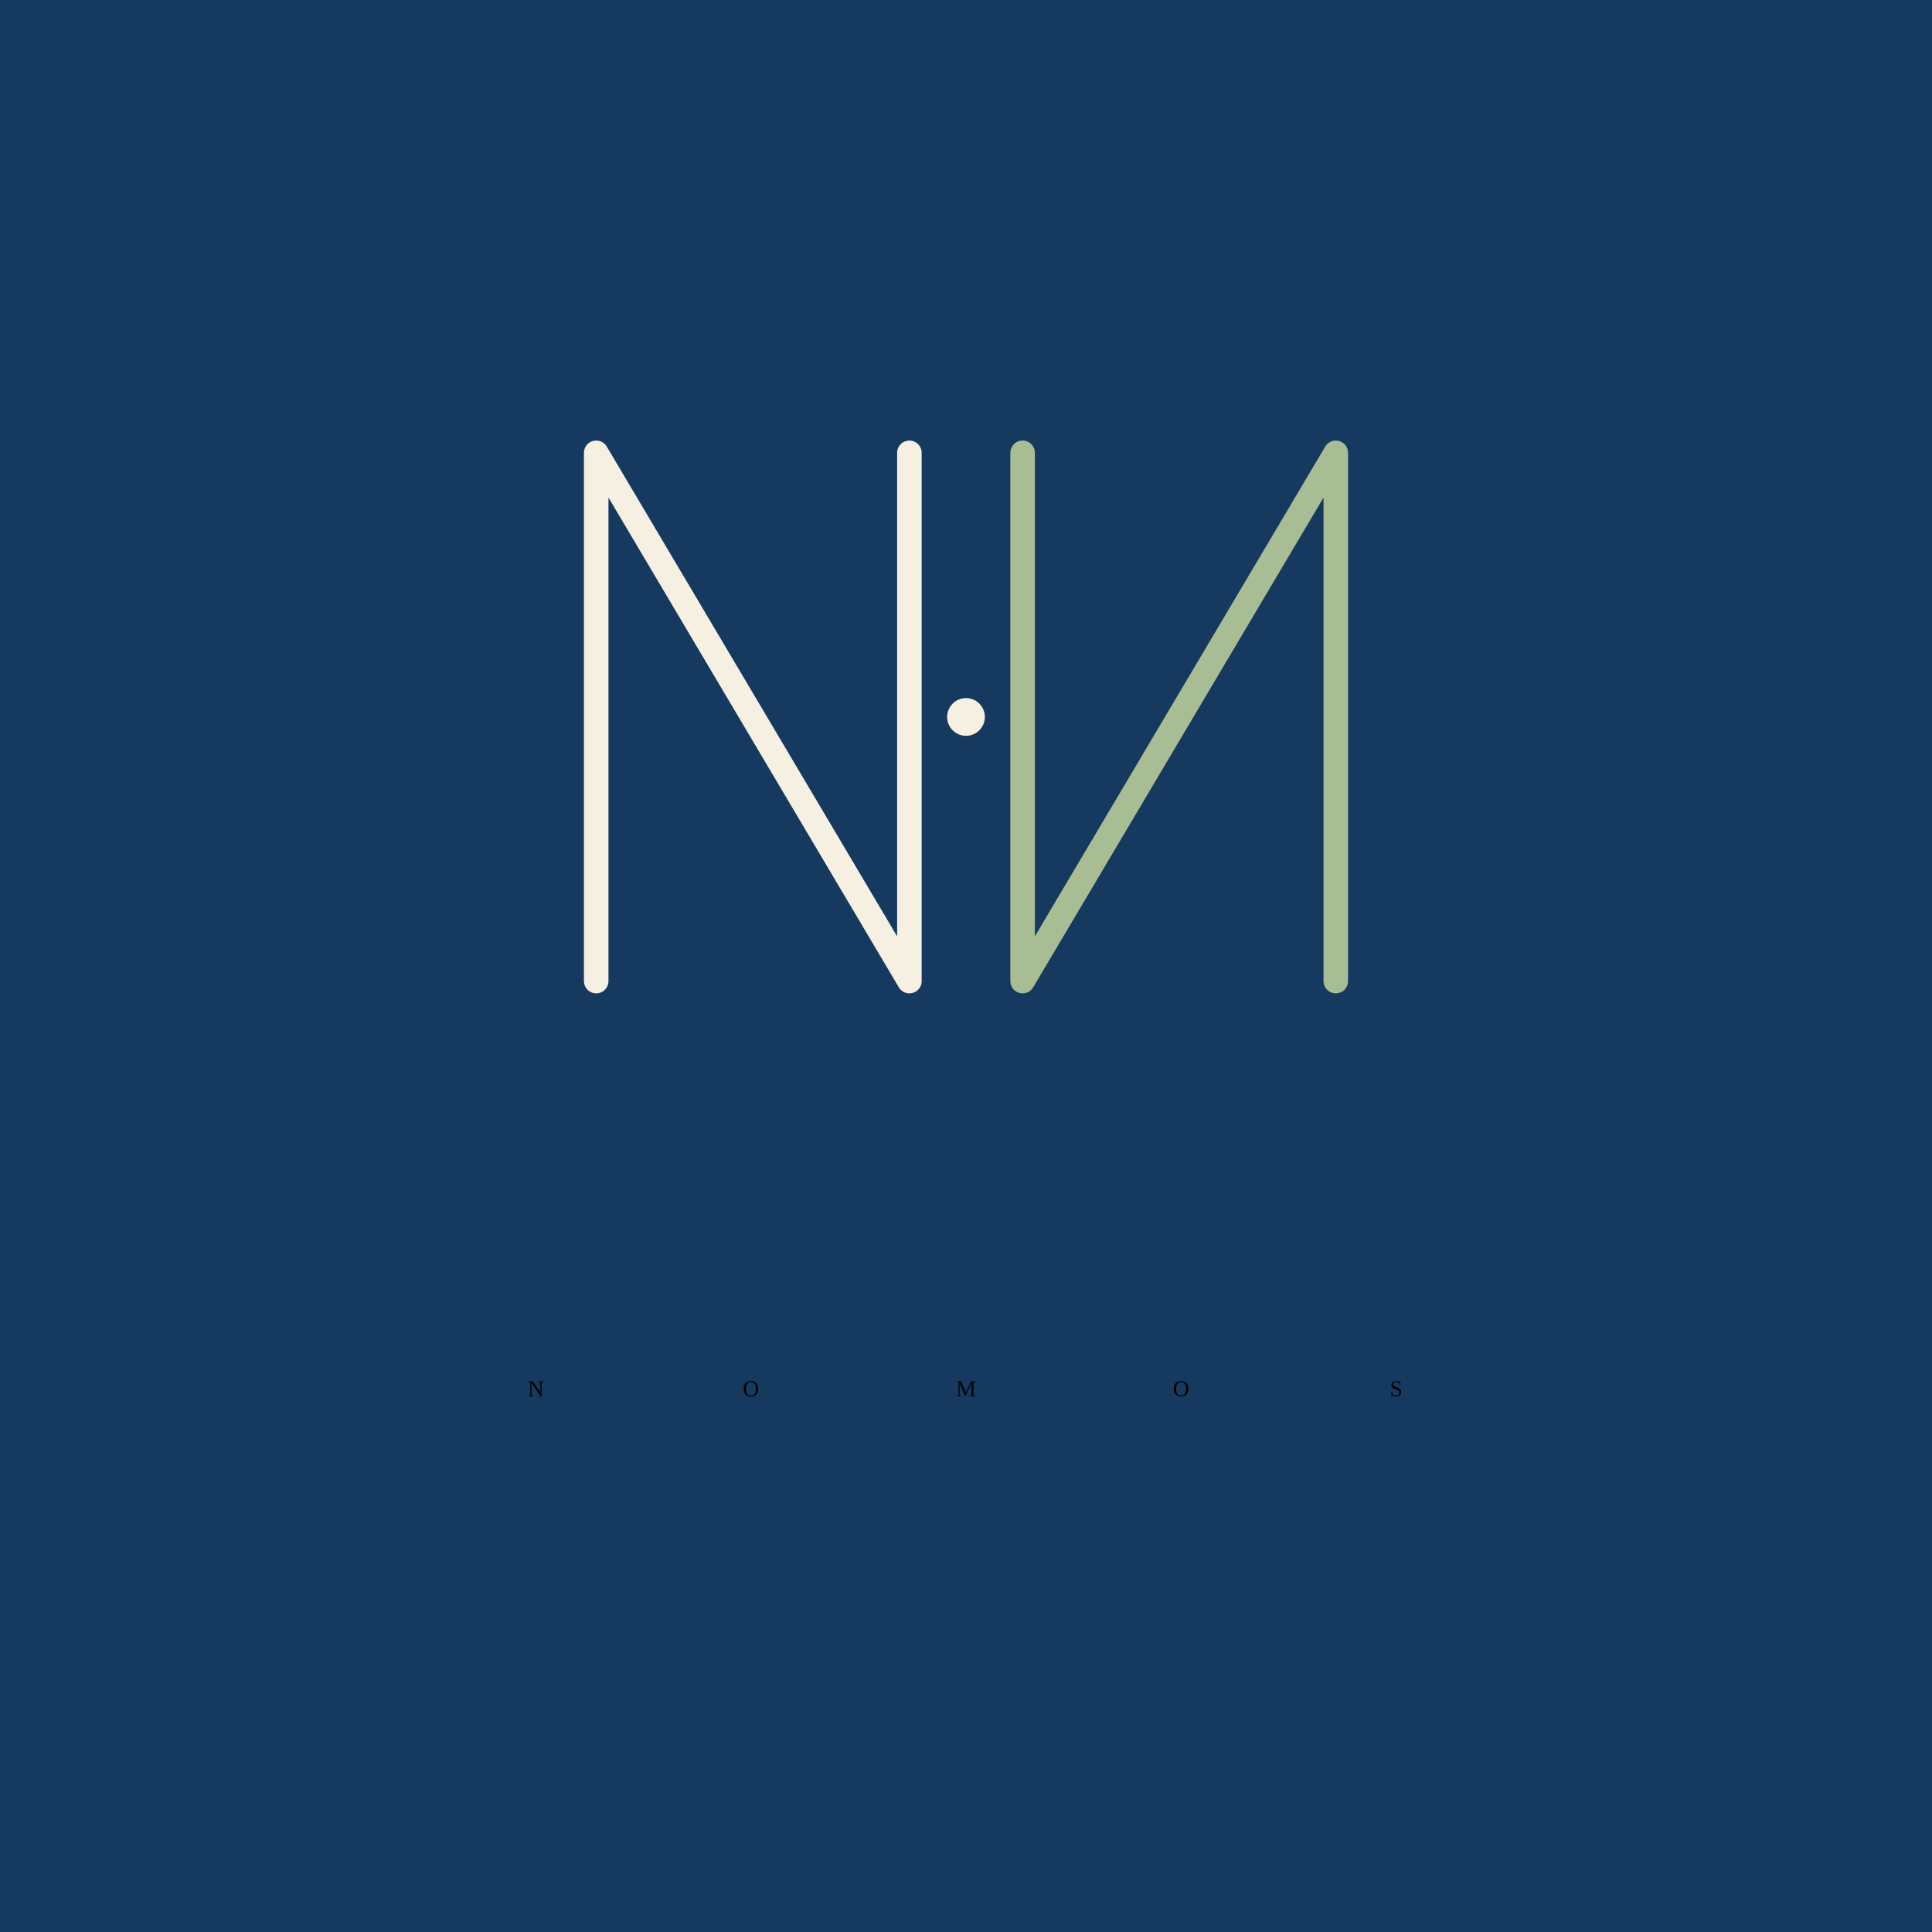
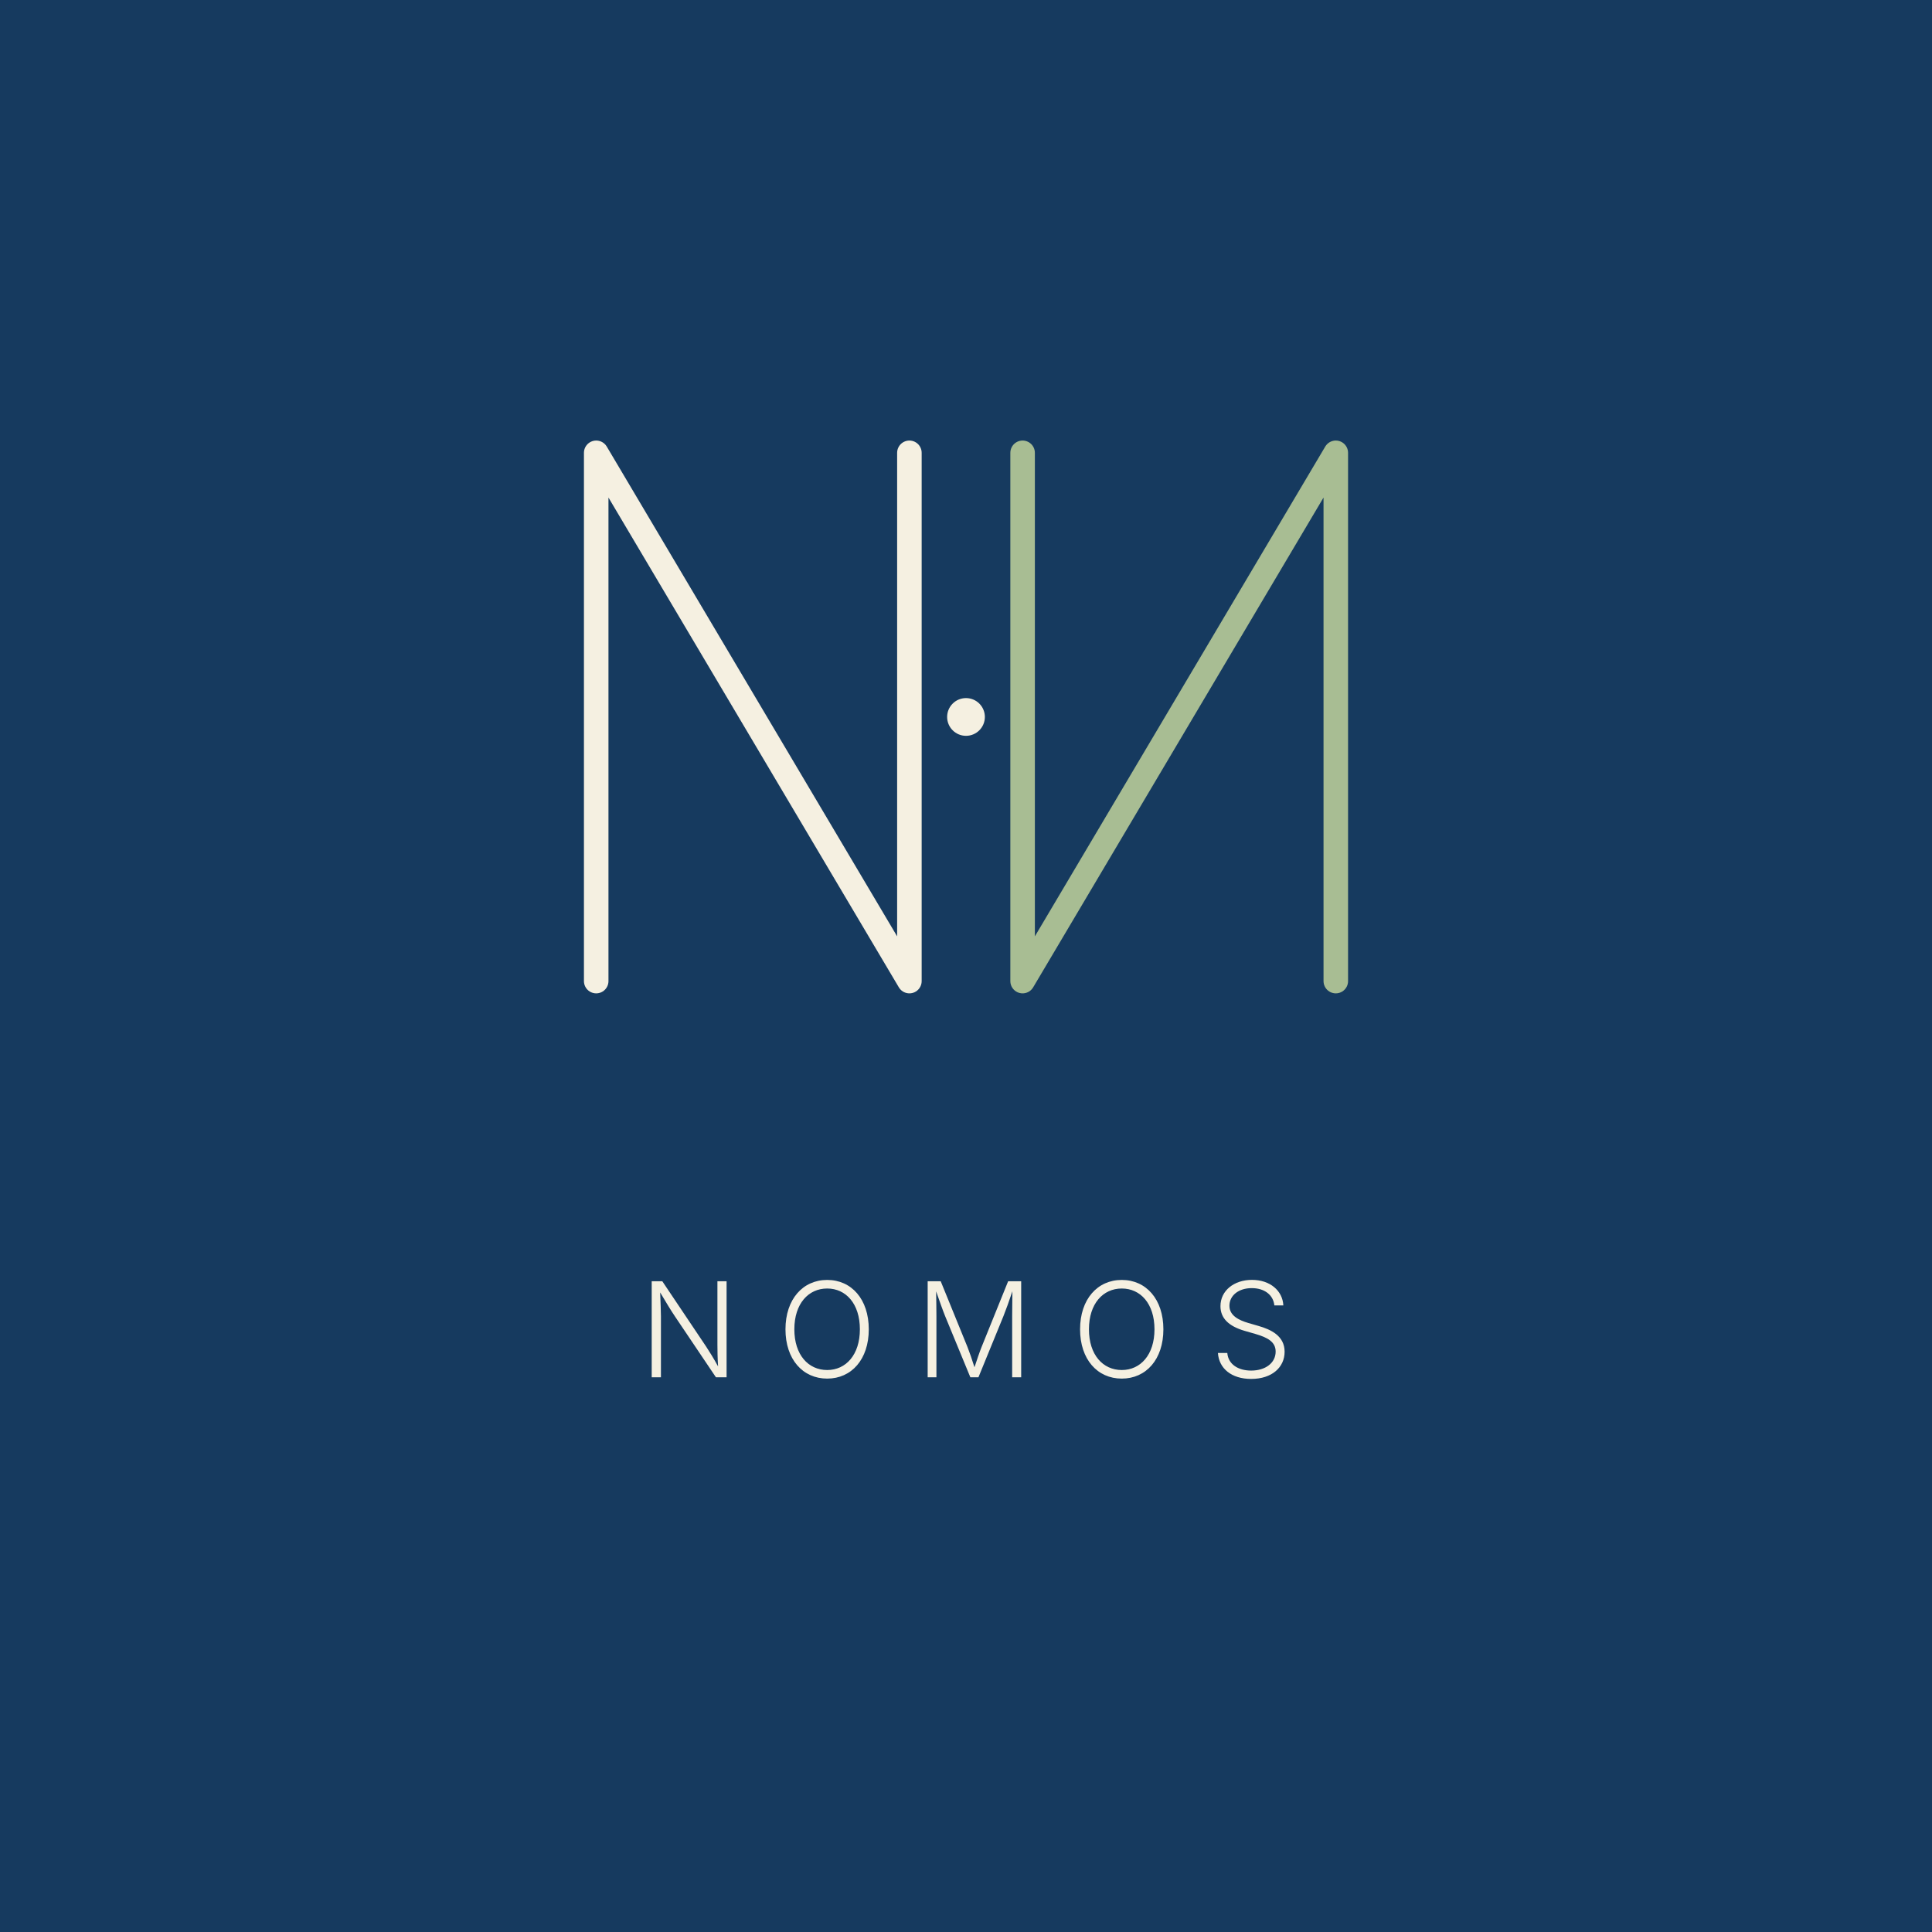
<svg xmlns="http://www.w3.org/2000/svg" viewBox="0 0 1024 1024" width="1024" height="1024">
-   <defs>
-     
-   </defs>
  <rect width="1024" height="1024" fill="#163A5F" />
  <g fill="none" stroke-linecap="round" stroke-linejoin="round" stroke-width="13">
    <path d="M 316 520 L 316 240 L 482 520 L 482 240" stroke="#F5F0E1" />
    <path d="M 708 520 L 708 240 L 542 520 L 542 240" stroke="#A8BD93" />
  </g>
  <circle cx="512" cy="380" r="10" fill="#F5F0E1" />
-   <g class="wm" text-anchor="middle">
-     <text x="284" y="740">N</text>
-     <text x="398" y="740">O</text>
-     <text x="512" y="740">M</text>
-     <text x="626" y="740">O</text>
-     <text x="740" y="740">S</text>
-   </g>
+   <text x="512" y="730" text-anchor="middle" font-family="Inter, 'Helvetica Neue', Helvetica, Arial, sans-serif" font-weight="300" font-size="70" letter-spacing="20" fill="#F5F0E1">NOMOS</text>
</svg>
